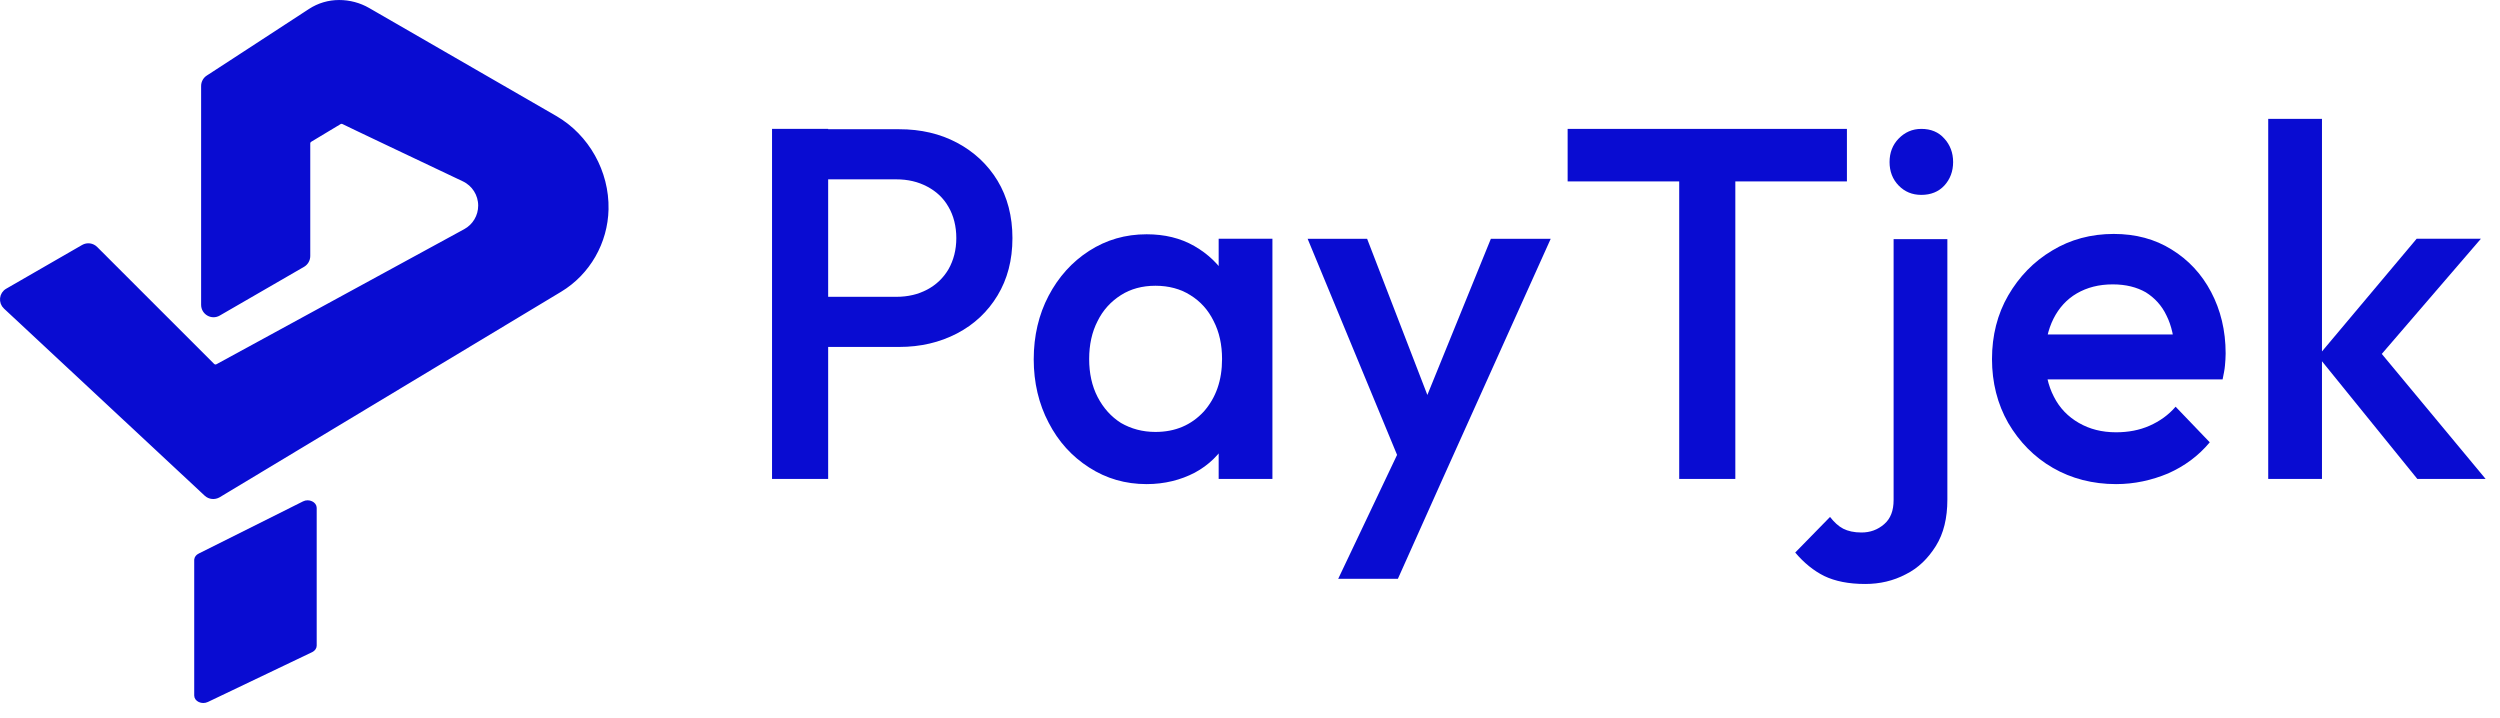
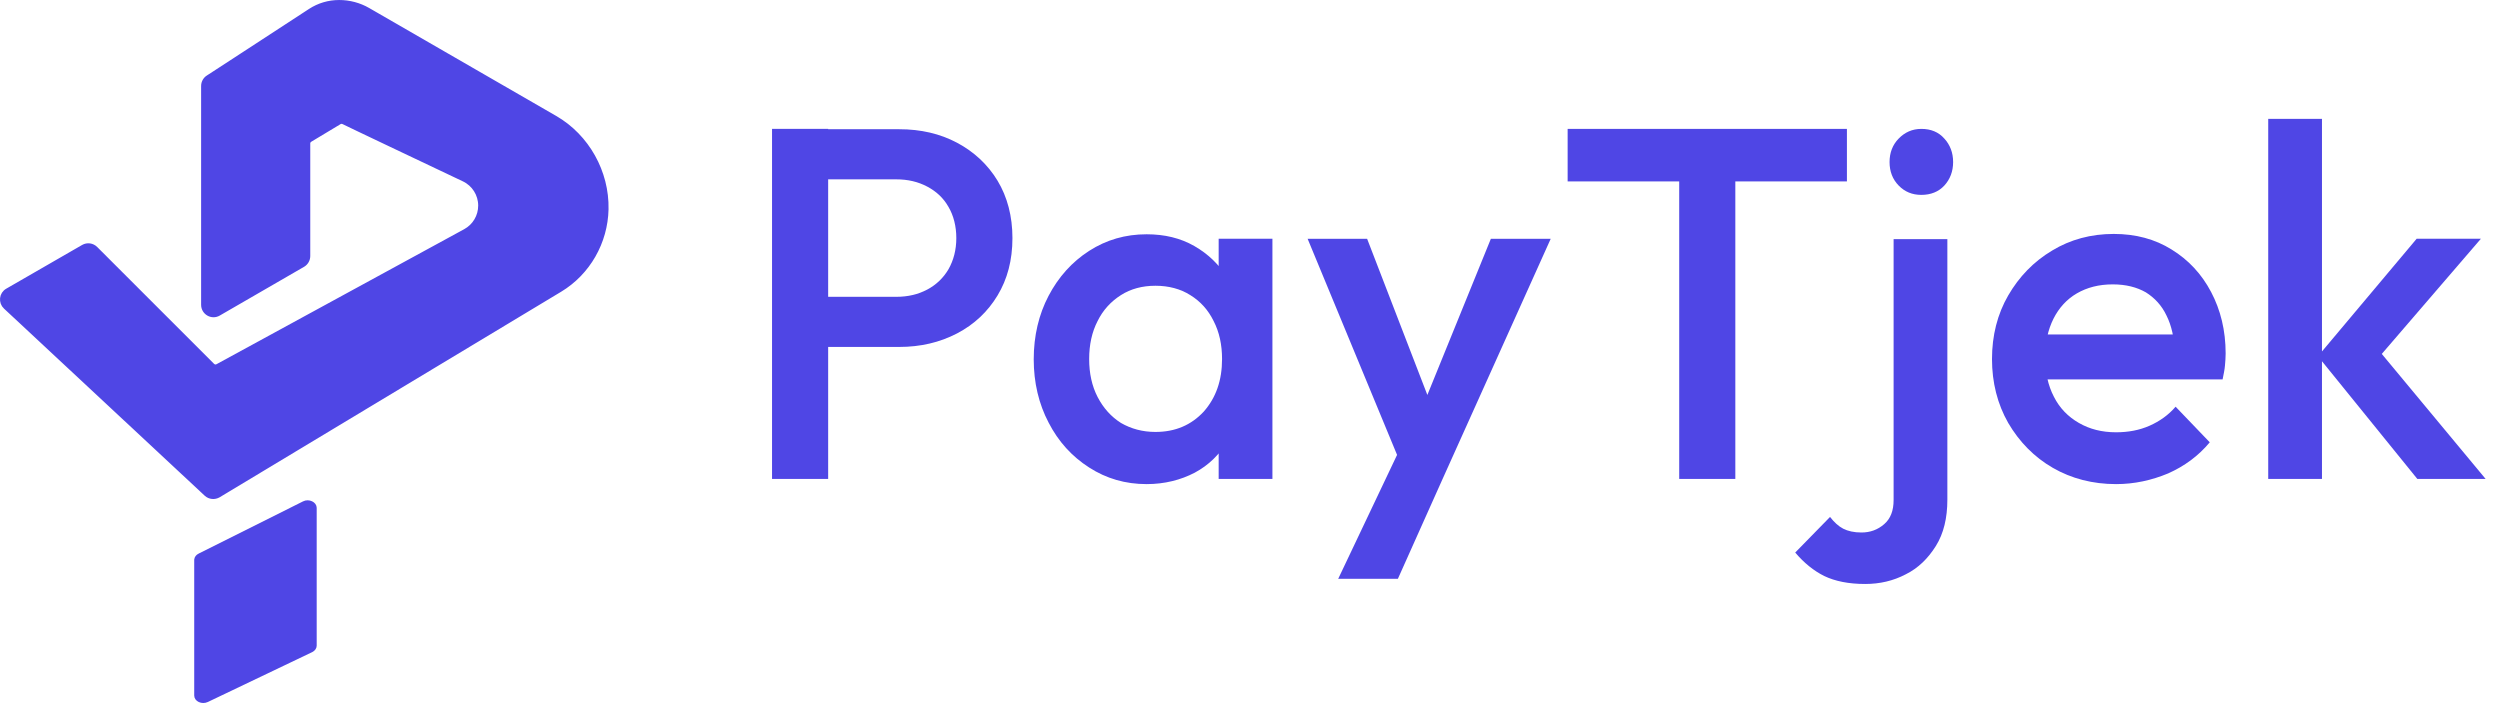
<svg xmlns="http://www.w3.org/2000/svg" width="129" height="37" viewBox="0 0 129 37" fill="none">
-   <path d="M39.837 24.713V6.651H42.733V24.713H39.837ZM41.826 17.902V15.316H46.24C46.851 15.316 47.374 15.191 47.845 14.942C48.316 14.692 48.683 14.335 48.944 13.89C49.206 13.426 49.346 12.891 49.346 12.285C49.346 11.679 49.206 11.126 48.944 10.68C48.683 10.217 48.316 9.878 47.845 9.628C47.374 9.379 46.851 9.254 46.24 9.254H41.826V6.668H46.397C47.514 6.668 48.508 6.9 49.381 7.364C50.253 7.827 50.968 8.487 51.474 9.325C51.98 10.163 52.242 11.162 52.242 12.285C52.242 13.426 51.98 14.407 51.474 15.245C50.968 16.083 50.27 16.743 49.381 17.206C48.491 17.67 47.496 17.902 46.397 17.902H41.826Z" fill="#090CD2" />
-   <path d="M59.167 24.98C58.068 24.98 57.091 24.695 56.201 24.124C55.311 23.554 54.613 22.787 54.108 21.806C53.601 20.844 53.34 19.738 53.34 18.543C53.34 17.331 53.601 16.225 54.108 15.262C54.613 14.3 55.311 13.515 56.201 12.944C57.091 12.374 58.068 12.089 59.167 12.089C60.092 12.089 60.912 12.285 61.627 12.695C62.343 13.105 62.918 13.658 63.337 14.353C63.756 15.066 63.965 15.851 63.965 16.76V20.326C63.965 21.218 63.756 22.02 63.355 22.733C62.936 23.447 62.377 24 61.645 24.392C60.929 24.766 60.092 24.98 59.167 24.98ZM59.621 22.288C60.65 22.288 61.47 21.931 62.116 21.236C62.744 20.523 63.058 19.631 63.058 18.526C63.058 17.794 62.918 17.135 62.622 16.564C62.343 15.994 61.941 15.548 61.418 15.227C60.912 14.906 60.301 14.745 59.621 14.745C58.94 14.745 58.347 14.906 57.841 15.227C57.335 15.548 56.916 15.994 56.637 16.564C56.341 17.135 56.201 17.794 56.201 18.526C56.201 19.257 56.341 19.916 56.637 20.487C56.934 21.058 57.335 21.503 57.841 21.824C58.365 22.127 58.958 22.288 59.621 22.288ZM62.883 24.713V21.378L63.355 18.365L62.883 15.37V12.32H65.657V24.713H62.883Z" fill="#090CD2" />
-   <path d="M72.654 24.838L67.473 12.321H70.543L74.085 21.503H73.195L76.929 12.321H80.017L74.382 24.838H72.654ZM69.043 29.884L72.812 21.949L74.382 24.838L72.131 29.866H69.043V29.884Z" fill="#090CD2" />
-   <path d="M80.89 9.361V6.651H95.301V9.361H80.89ZM86.647 24.713V7.168H89.543V24.713H86.647Z" fill="#090CD2" />
-   <path d="M96.244 30.133C95.389 30.133 94.692 29.991 94.133 29.723C93.592 29.456 93.086 29.046 92.633 28.511L94.43 26.674C94.639 26.942 94.866 27.156 95.11 27.281C95.354 27.405 95.668 27.477 96.052 27.477C96.506 27.477 96.89 27.334 97.221 27.049C97.553 26.763 97.71 26.353 97.71 25.801V12.338H100.484V25.783C100.484 26.728 100.292 27.53 99.891 28.172C99.489 28.814 98.984 29.313 98.338 29.634C97.692 29.973 96.994 30.133 96.244 30.133ZM99.141 10.056C98.669 10.056 98.286 9.896 97.972 9.575C97.658 9.254 97.501 8.844 97.501 8.362C97.501 7.881 97.658 7.471 97.972 7.15C98.286 6.829 98.669 6.651 99.141 6.651C99.629 6.651 100.03 6.811 100.327 7.15C100.623 7.471 100.781 7.881 100.781 8.362C100.781 8.844 100.623 9.254 100.327 9.575C100.03 9.896 99.629 10.056 99.141 10.056Z" fill="#090CD2" />
-   <path d="M109.19 24.98C107.986 24.98 106.887 24.695 105.928 24.142C104.968 23.59 104.2 22.805 103.624 21.824C103.066 20.844 102.787 19.738 102.787 18.526C102.787 17.313 103.066 16.208 103.624 15.245C104.183 14.282 104.933 13.498 105.893 12.927C106.835 12.356 107.899 12.071 109.068 12.071C110.202 12.071 111.197 12.339 112.052 12.873C112.924 13.408 113.604 14.139 114.093 15.067C114.581 15.994 114.843 17.046 114.843 18.241C114.843 18.454 114.826 18.651 114.808 18.865C114.791 19.078 114.738 19.31 114.686 19.578H104.741V17.26H113.255L112.226 18.187C112.191 17.438 112.052 16.796 111.79 16.279C111.546 15.762 111.179 15.37 110.726 15.085C110.255 14.817 109.696 14.674 109.016 14.674C108.3 14.674 107.69 14.835 107.166 15.138C106.643 15.441 106.242 15.887 105.962 16.44C105.683 16.992 105.526 17.67 105.526 18.437C105.526 19.203 105.683 19.899 105.98 20.469C106.276 21.058 106.713 21.504 107.271 21.824C107.829 22.145 108.458 22.306 109.19 22.306C109.818 22.306 110.394 22.199 110.918 21.967C111.441 21.735 111.895 21.414 112.261 20.986L114.023 22.823C113.43 23.536 112.715 24.053 111.877 24.428C111.022 24.784 110.132 24.98 109.19 24.98Z" fill="#090CD2" />
-   <path d="M117.04 24.713V6.133H119.814V24.713H117.04ZM124.734 24.713L119.605 18.383L124.699 12.32H128.014L122.152 19.132L122.274 17.509L128.258 24.713H124.734Z" fill="#090CD2" />
-   <path d="M15.699 25.994C15.81 25.937 15.941 25.942 16.044 25.991C16.149 26.04 16.204 26.122 16.204 26.206V33.314C16.204 33.388 16.157 33.472 16.051 33.525L10.669 36.097C10.55 36.154 10.417 36.148 10.315 36.1C10.213 36.052 10.159 35.972 10.159 35.888V28.897L10.162 28.869C10.172 28.803 10.22 28.733 10.312 28.687L10.313 28.687L15.697 25.995L15.699 25.994Z" fill="#090CD2" stroke="#090CD2" stroke-width="0.275" />
-   <path d="M17.497 0.138C18.02 0.138 18.529 0.272 18.983 0.534C20.73 1.543 25.574 4.339 28.63 6.101C30.281 7.053 31.304 8.893 31.263 10.797C31.226 12.49 30.331 14.065 28.878 14.94L28.856 14.953C23.659 18.082 11.381 25.474 11.265 25.541C11.073 25.652 10.825 25.634 10.656 25.477C10.534 25.362 0.485 15.993 0.301 15.824C0.052 15.596 0.091 15.181 0.395 15.013C0.615 14.892 4.16 12.844 4.306 12.759C4.504 12.645 4.753 12.677 4.918 12.842L10.949 18.872C11.029 18.952 11.146 18.966 11.239 18.913C11.364 18.84 21.043 13.567 24.019 11.946C24.509 11.68 24.812 11.167 24.812 10.61C24.812 10.021 24.475 9.486 23.944 9.234C22.986 8.78 21.463 8.057 20.169 7.442C19.522 7.134 18.931 6.854 18.497 6.646C18.067 6.441 17.782 6.304 17.753 6.288C17.669 6.241 17.575 6.243 17.504 6.286C17.447 6.32 17.097 6.531 16.747 6.741C16.398 6.951 16.048 7.161 15.991 7.196C15.916 7.241 15.872 7.32 15.872 7.402V13.212C15.872 13.389 15.778 13.555 15.624 13.647C15.511 13.715 11.511 16.022 11.274 16.162C10.941 16.36 10.515 16.12 10.515 15.726V4.437C10.515 4.259 10.609 4.094 10.763 4.001C10.763 4.001 10.764 4.001 10.764 4.001C10.765 4 10.766 3.999 10.768 3.999C10.77 3.997 10.774 3.994 10.779 3.991C10.788 3.985 10.801 3.977 10.817 3.967C10.849 3.946 10.894 3.917 10.95 3.881C11.061 3.809 11.218 3.707 11.408 3.583C11.787 3.336 12.301 3.002 12.859 2.638C13.975 1.911 15.268 1.067 16.022 0.575C16.461 0.289 16.972 0.138 17.497 0.138Z" fill="#090CD2" stroke="#090CD2" stroke-width="0.275" />
+   <path d="M39.837 24.713V6.651H42.733V24.713H39.837ZM41.826 17.902V15.316H46.24C46.851 15.316 47.374 15.191 47.845 14.942C48.316 14.692 48.683 14.335 48.944 13.89C49.206 13.426 49.346 12.891 49.346 12.285C49.346 11.679 49.206 11.126 48.944 10.68C48.683 10.217 48.316 9.878 47.845 9.628C47.374 9.379 46.851 9.254 46.24 9.254H41.826V6.668H46.397C47.514 6.668 48.508 6.9 49.381 7.364C50.253 7.827 50.968 8.487 51.474 9.325C51.98 10.163 52.242 11.162 52.242 12.285C52.242 13.426 51.98 14.407 51.474 15.245C50.968 16.083 50.27 16.743 49.381 17.206C48.491 17.67 47.496 17.902 46.397 17.902H41.826Z" fill="#4F46E5" />
+   <path d="M59.167 24.98C58.068 24.98 57.091 24.695 56.201 24.124C55.311 23.554 54.613 22.787 54.108 21.806C53.601 20.844 53.34 19.738 53.34 18.543C53.34 17.331 53.601 16.225 54.108 15.262C54.613 14.3 55.311 13.515 56.201 12.944C57.091 12.374 58.068 12.089 59.167 12.089C60.092 12.089 60.912 12.285 61.627 12.695C62.343 13.105 62.918 13.658 63.337 14.353C63.756 15.066 63.965 15.851 63.965 16.76V20.326C63.965 21.218 63.756 22.02 63.355 22.733C62.936 23.447 62.377 24 61.645 24.392C60.929 24.766 60.092 24.98 59.167 24.98ZM59.621 22.288C60.65 22.288 61.47 21.931 62.116 21.236C62.744 20.523 63.058 19.631 63.058 18.526C63.058 17.794 62.918 17.135 62.622 16.564C62.343 15.994 61.941 15.548 61.418 15.227C60.912 14.906 60.301 14.745 59.621 14.745C58.94 14.745 58.347 14.906 57.841 15.227C57.335 15.548 56.916 15.994 56.637 16.564C56.341 17.135 56.201 17.794 56.201 18.526C56.201 19.257 56.341 19.916 56.637 20.487C56.934 21.058 57.335 21.503 57.841 21.824C58.365 22.127 58.958 22.288 59.621 22.288ZM62.883 24.713V21.378L63.355 18.365L62.883 15.37V12.32H65.657V24.713H62.883Z" fill="#4F46E5" />
+   <path d="M72.654 24.838L67.473 12.321H70.543L74.085 21.503H73.195L76.929 12.321H80.017L74.382 24.838H72.654ZM69.043 29.884L72.812 21.949L74.382 24.838L72.131 29.866H69.043V29.884Z" fill="#4F46E5" />
+   <path d="M80.89 9.361V6.651H95.301V9.361H80.89ZM86.647 24.713V7.168H89.543V24.713H86.647Z" fill="#4F46E5" />
+   <path d="M96.244 30.133C95.389 30.133 94.692 29.991 94.133 29.723C93.592 29.456 93.086 29.046 92.633 28.511L94.43 26.674C94.639 26.942 94.866 27.156 95.11 27.281C95.354 27.405 95.668 27.477 96.052 27.477C96.506 27.477 96.89 27.334 97.221 27.049C97.553 26.763 97.71 26.353 97.71 25.801V12.338H100.484V25.783C100.484 26.728 100.292 27.53 99.891 28.172C99.489 28.814 98.984 29.313 98.338 29.634C97.692 29.973 96.994 30.133 96.244 30.133ZM99.141 10.056C98.669 10.056 98.286 9.896 97.972 9.575C97.658 9.254 97.501 8.844 97.501 8.362C97.501 7.881 97.658 7.471 97.972 7.15C98.286 6.829 98.669 6.651 99.141 6.651C99.629 6.651 100.03 6.811 100.327 7.15C100.623 7.471 100.781 7.881 100.781 8.362C100.781 8.844 100.623 9.254 100.327 9.575C100.03 9.896 99.629 10.056 99.141 10.056Z" fill="#4F46E5" />
+   <path d="M109.19 24.98C107.986 24.98 106.887 24.695 105.928 24.142C104.968 23.59 104.2 22.805 103.624 21.824C103.066 20.844 102.787 19.738 102.787 18.526C102.787 17.313 103.066 16.208 103.624 15.245C104.183 14.282 104.933 13.498 105.893 12.927C106.835 12.356 107.899 12.071 109.068 12.071C110.202 12.071 111.197 12.339 112.052 12.873C112.924 13.408 113.604 14.139 114.093 15.067C114.581 15.994 114.843 17.046 114.843 18.241C114.843 18.454 114.826 18.651 114.808 18.865C114.791 19.078 114.738 19.31 114.686 19.578H104.741V17.26H113.255L112.226 18.187C112.191 17.438 112.052 16.796 111.79 16.279C111.546 15.762 111.179 15.37 110.726 15.085C110.255 14.817 109.696 14.674 109.016 14.674C108.3 14.674 107.69 14.835 107.166 15.138C106.643 15.441 106.242 15.887 105.962 16.44C105.683 16.992 105.526 17.67 105.526 18.437C105.526 19.203 105.683 19.899 105.98 20.469C106.276 21.058 106.713 21.504 107.271 21.824C107.829 22.145 108.458 22.306 109.19 22.306C109.818 22.306 110.394 22.199 110.918 21.967C111.441 21.735 111.895 21.414 112.261 20.986L114.023 22.823C113.43 23.536 112.715 24.053 111.877 24.428C111.022 24.784 110.132 24.98 109.19 24.98Z" fill="#4F46E5" />
+   <path d="M117.04 24.713V6.133H119.814V24.713H117.04ZM124.734 24.713L119.605 18.383L124.699 12.32H128.014L122.152 19.132L122.274 17.509L128.258 24.713H124.734Z" fill="#4F46E5" />
+   <path d="M15.699 25.994C15.81 25.937 15.941 25.942 16.044 25.991C16.149 26.04 16.204 26.122 16.204 26.206V33.314C16.204 33.388 16.157 33.472 16.051 33.525L10.669 36.097C10.55 36.154 10.417 36.148 10.315 36.1C10.213 36.052 10.159 35.972 10.159 35.888V28.897L10.162 28.869C10.172 28.803 10.22 28.733 10.312 28.687L10.313 28.687L15.697 25.995L15.699 25.994Z" fill="#4F46E5" stroke="#4F46E5" stroke-width="0.275" />
+   <path d="M17.497 0.138C18.02 0.138 18.529 0.272 18.983 0.534C20.73 1.543 25.574 4.339 28.63 6.101C30.281 7.053 31.304 8.893 31.263 10.797C31.226 12.49 30.331 14.065 28.878 14.94L28.856 14.953C23.659 18.082 11.381 25.474 11.265 25.541C11.073 25.652 10.825 25.634 10.656 25.477C10.534 25.362 0.485 15.993 0.301 15.824C0.052 15.596 0.091 15.181 0.395 15.013C0.615 14.892 4.16 12.844 4.306 12.759C4.504 12.645 4.753 12.677 4.918 12.842L10.949 18.872C11.029 18.952 11.146 18.966 11.239 18.913C11.364 18.84 21.043 13.567 24.019 11.946C24.509 11.68 24.812 11.167 24.812 10.61C24.812 10.021 24.475 9.486 23.944 9.234C22.986 8.78 21.463 8.057 20.169 7.442C19.522 7.134 18.931 6.854 18.497 6.646C18.067 6.441 17.782 6.304 17.753 6.288C17.669 6.241 17.575 6.243 17.504 6.286C17.447 6.32 17.097 6.531 16.747 6.741C16.398 6.951 16.048 7.161 15.991 7.196C15.916 7.241 15.872 7.32 15.872 7.402V13.212C15.872 13.389 15.778 13.555 15.624 13.647C15.511 13.715 11.511 16.022 11.274 16.162C10.941 16.36 10.515 16.12 10.515 15.726V4.437C10.515 4.259 10.609 4.094 10.763 4.001C10.763 4.001 10.764 4.001 10.764 4.001C10.765 4 10.766 3.999 10.768 3.999C10.77 3.997 10.774 3.994 10.779 3.991C10.788 3.985 10.801 3.977 10.817 3.967C10.849 3.946 10.894 3.917 10.95 3.881C11.061 3.809 11.218 3.707 11.408 3.583C11.787 3.336 12.301 3.002 12.859 2.638C13.975 1.911 15.268 1.067 16.022 0.575C16.461 0.289 16.972 0.138 17.497 0.138Z" fill="#4F46E5" stroke="#4F46E5" stroke-width="0.275" />
</svg>
